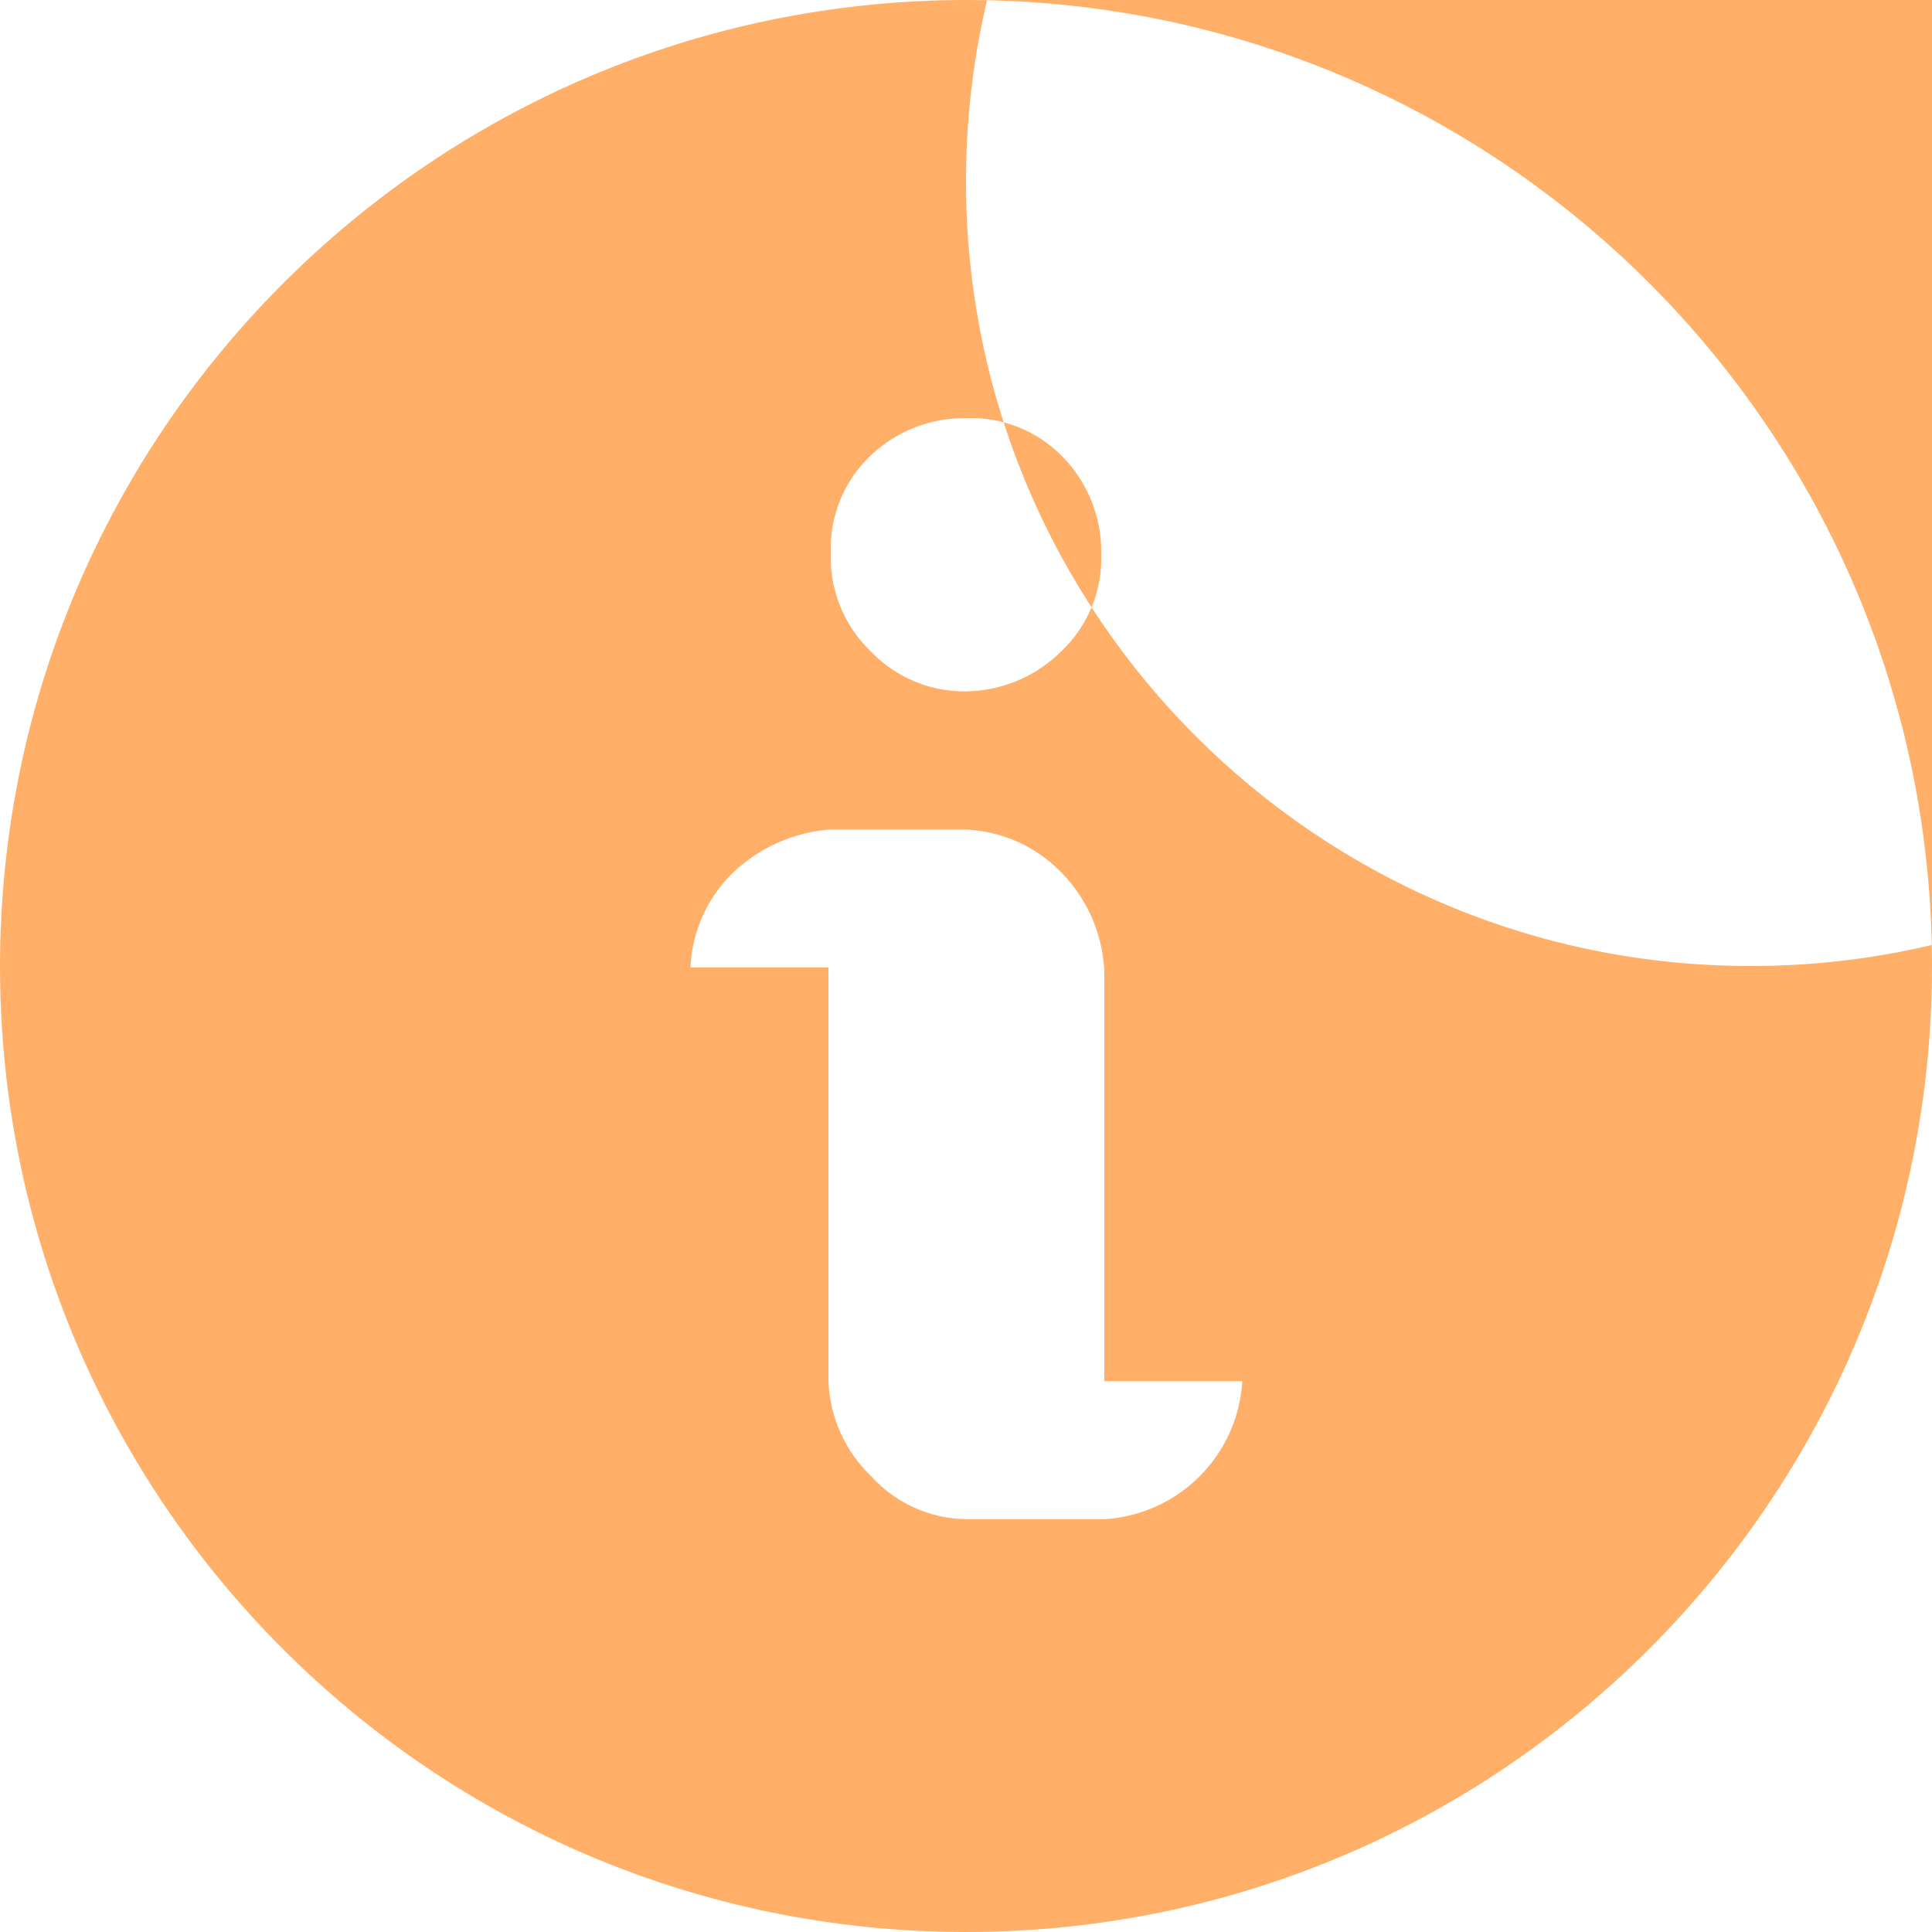
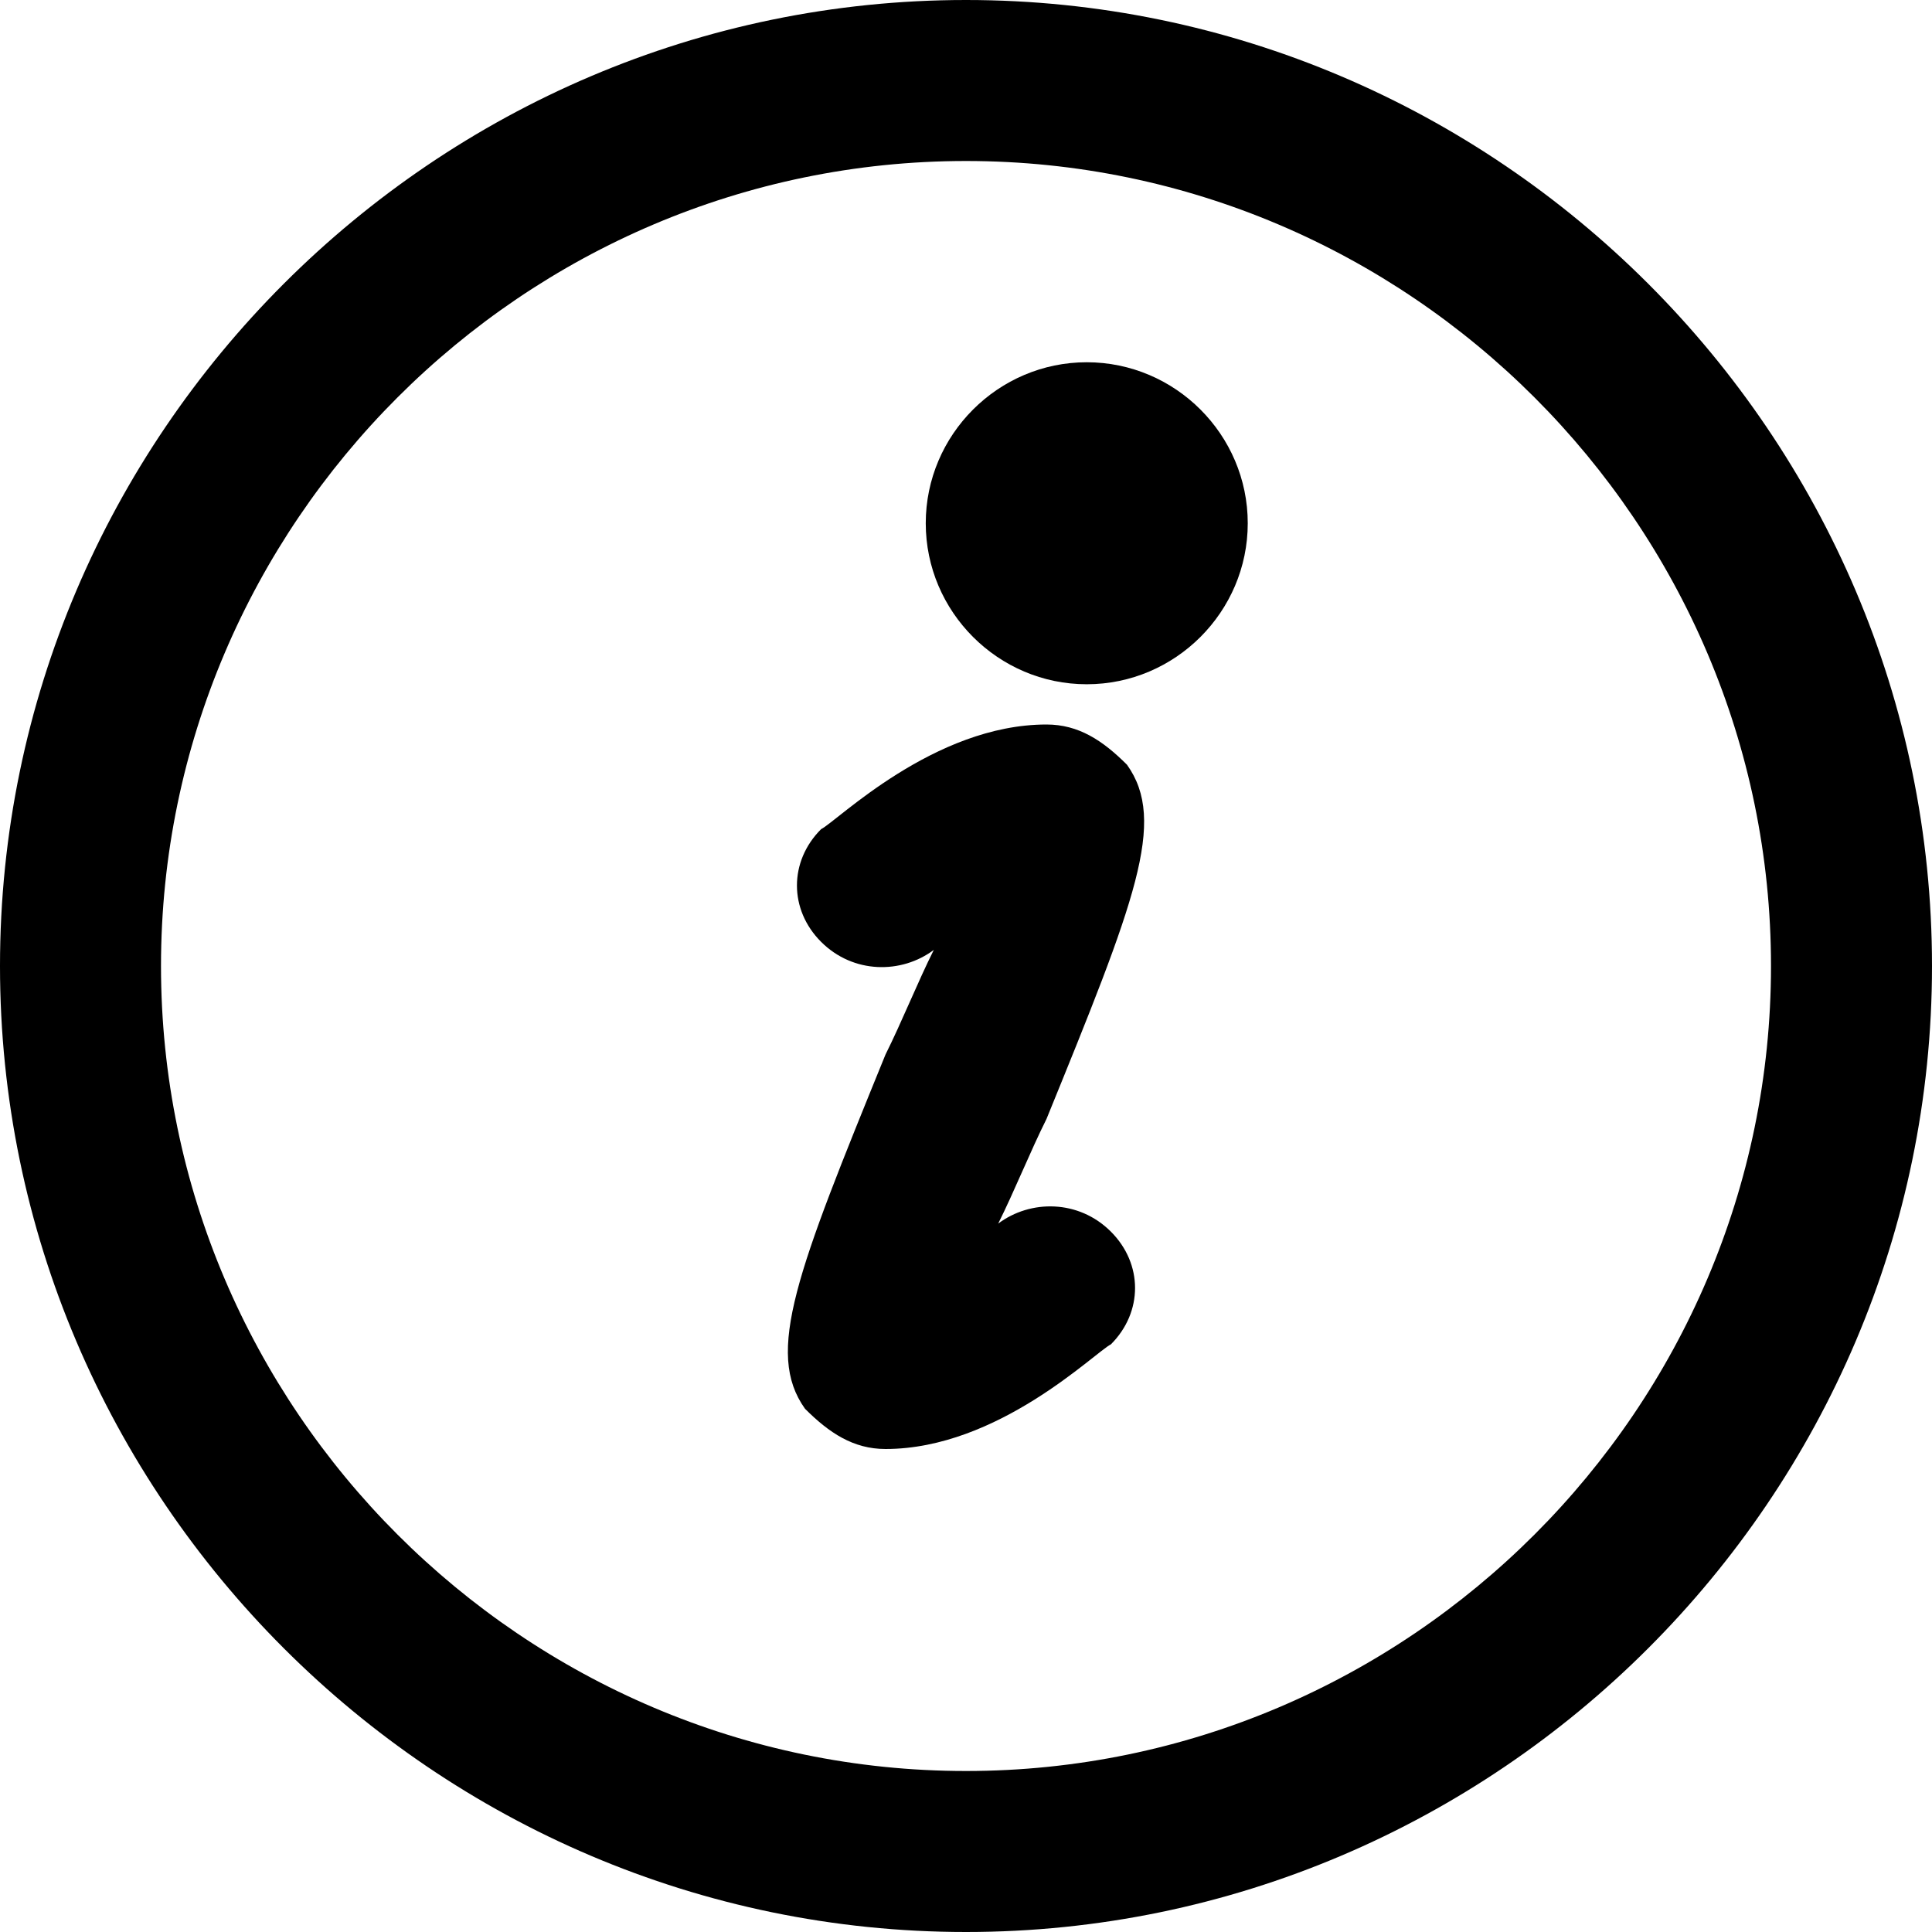
- <svg xmlns="http://www.w3.org/2000/svg" width="34.574" height="34.574" viewBox="0 0 34.574 34.574">
-   <path id="Shape" d="M15.558,12.612a2.326,2.326,0,0,1-.691-1.729,2.289,2.289,0,0,1,.691-1.729,2.425,2.425,0,0,1,1.729-.691,2.289,2.289,0,0,1,1.729.691,2.425,2.425,0,0,1,.691,1.729,2.289,2.289,0,0,1-.691,1.729,2.47,2.47,0,0,1-1.729.741A2.329,2.329,0,0,1,15.558,12.612Zm4.2,5.68a2.689,2.689,0,0,0-.766-1.7,2.531,2.531,0,0,0-1.7-.766h-2.47a2.841,2.841,0,0,0-1.7.766,2.518,2.518,0,0,0-.766,1.7h2.47V25.7a2.483,2.483,0,0,0,.766,1.7,2.328,2.328,0,0,0,1.7.766h2.47a2.629,2.629,0,0,0,2.47-2.47h-2.47V18.292ZM17.287,4.24a14.04,14.04,0,1,0,0-.025V4.24Zm0-3.26A17.287,17.287,0,1,1,0,18.267,17.306,17.306,0,0,1,17.287.98Z" transform="translate(0 -0.98)" fill="#ffaf68" fill-rule="evenodd" />
+ <svg xmlns="http://www.w3.org/2000/svg" version="1.1" id="Layer_1" x="0px" y="0px" width="24px" height="24px" viewBox="0 0 24 24" enable-background="new 0 0 24 24" xml:space="preserve">
+   <g>
+     <g>
+       <g>
+         <path d="M12,24C5.4,24,0,18.6,0,12S5.4,0,12,0s12,5.4,12,12S18.6,24,12,24z M12,2C6.5,2,2,6.5,2,12s4.5,10,10,10s10-4.5,10-10     S17.5,2,12,2z" />
+       </g>
+     </g>
+     <g>
+       <g>
+         <path d="M11,18c-0.4,0-0.7-0.2-1-0.5c-0.5-0.7-0.1-1.7,1-4.4c0.2-0.4,0.4-0.9,0.6-1.3c-0.4,0.3-1,0.3-1.4-0.1     c-0.4-0.4-0.4-1,0-1.4C10.4,10.2,11.6,9,13,9c0.4,0,0.7,0.2,1,0.5c0.5,0.7,0.1,1.7-1,4.4c-0.2,0.4-0.4,0.9-0.6,1.3     c0.4-0.3,1-0.3,1.4,0.1c0.4,0.4,0.4,1,0,1.4C13.6,16.8,12.4,18,11,18z" />
+       </g>
+     </g>
+     <g>
+       <g>
+         <circle cx="13.5" cy="6.5" r="1.5" />
+       </g>
+       <g>
+         <path d="M13.5,8.5c-1.1,0-2-0.9-2-2s0.9-2,2-2s2,0.9,2,2S14.6,8.5,13.5,8.5z M13.5,5.5c-0.6,0-1,0.4-1,1s0.4,1,1,1s1-0.4,1-1     S14.1,5.5,13.5,5.5z" />
+       </g>
+     </g>
+   </g>
</svg>
